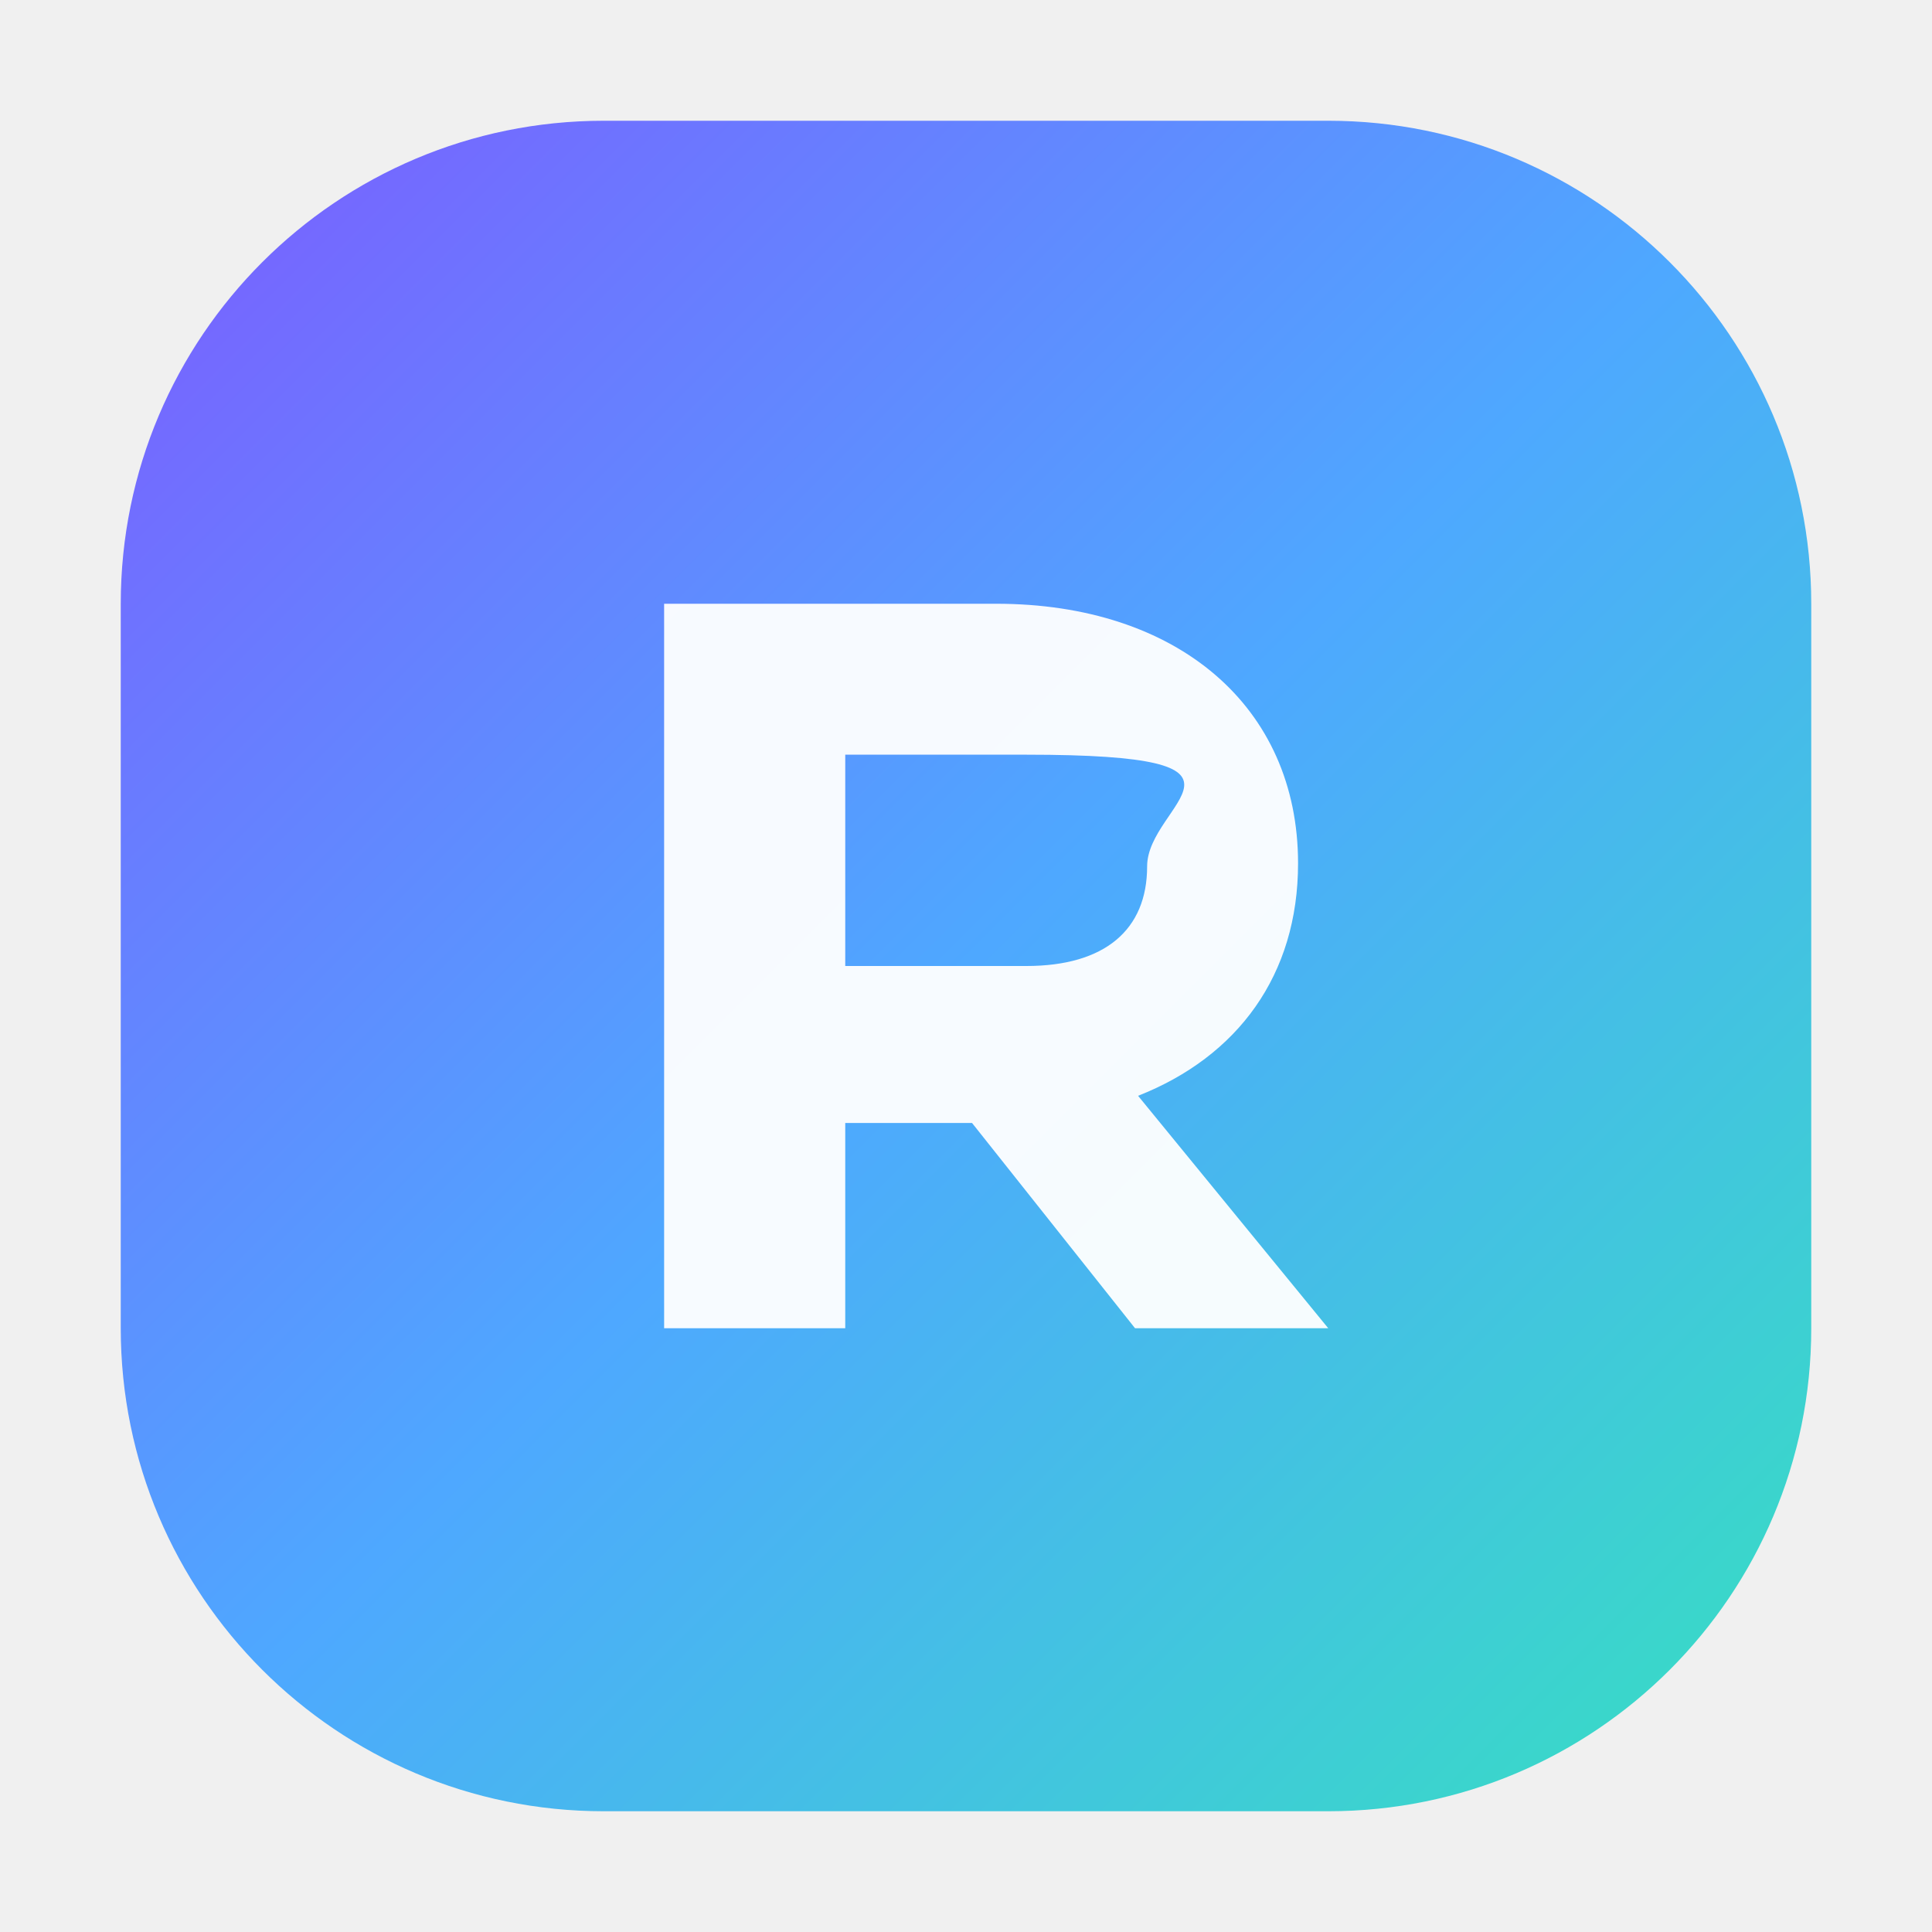
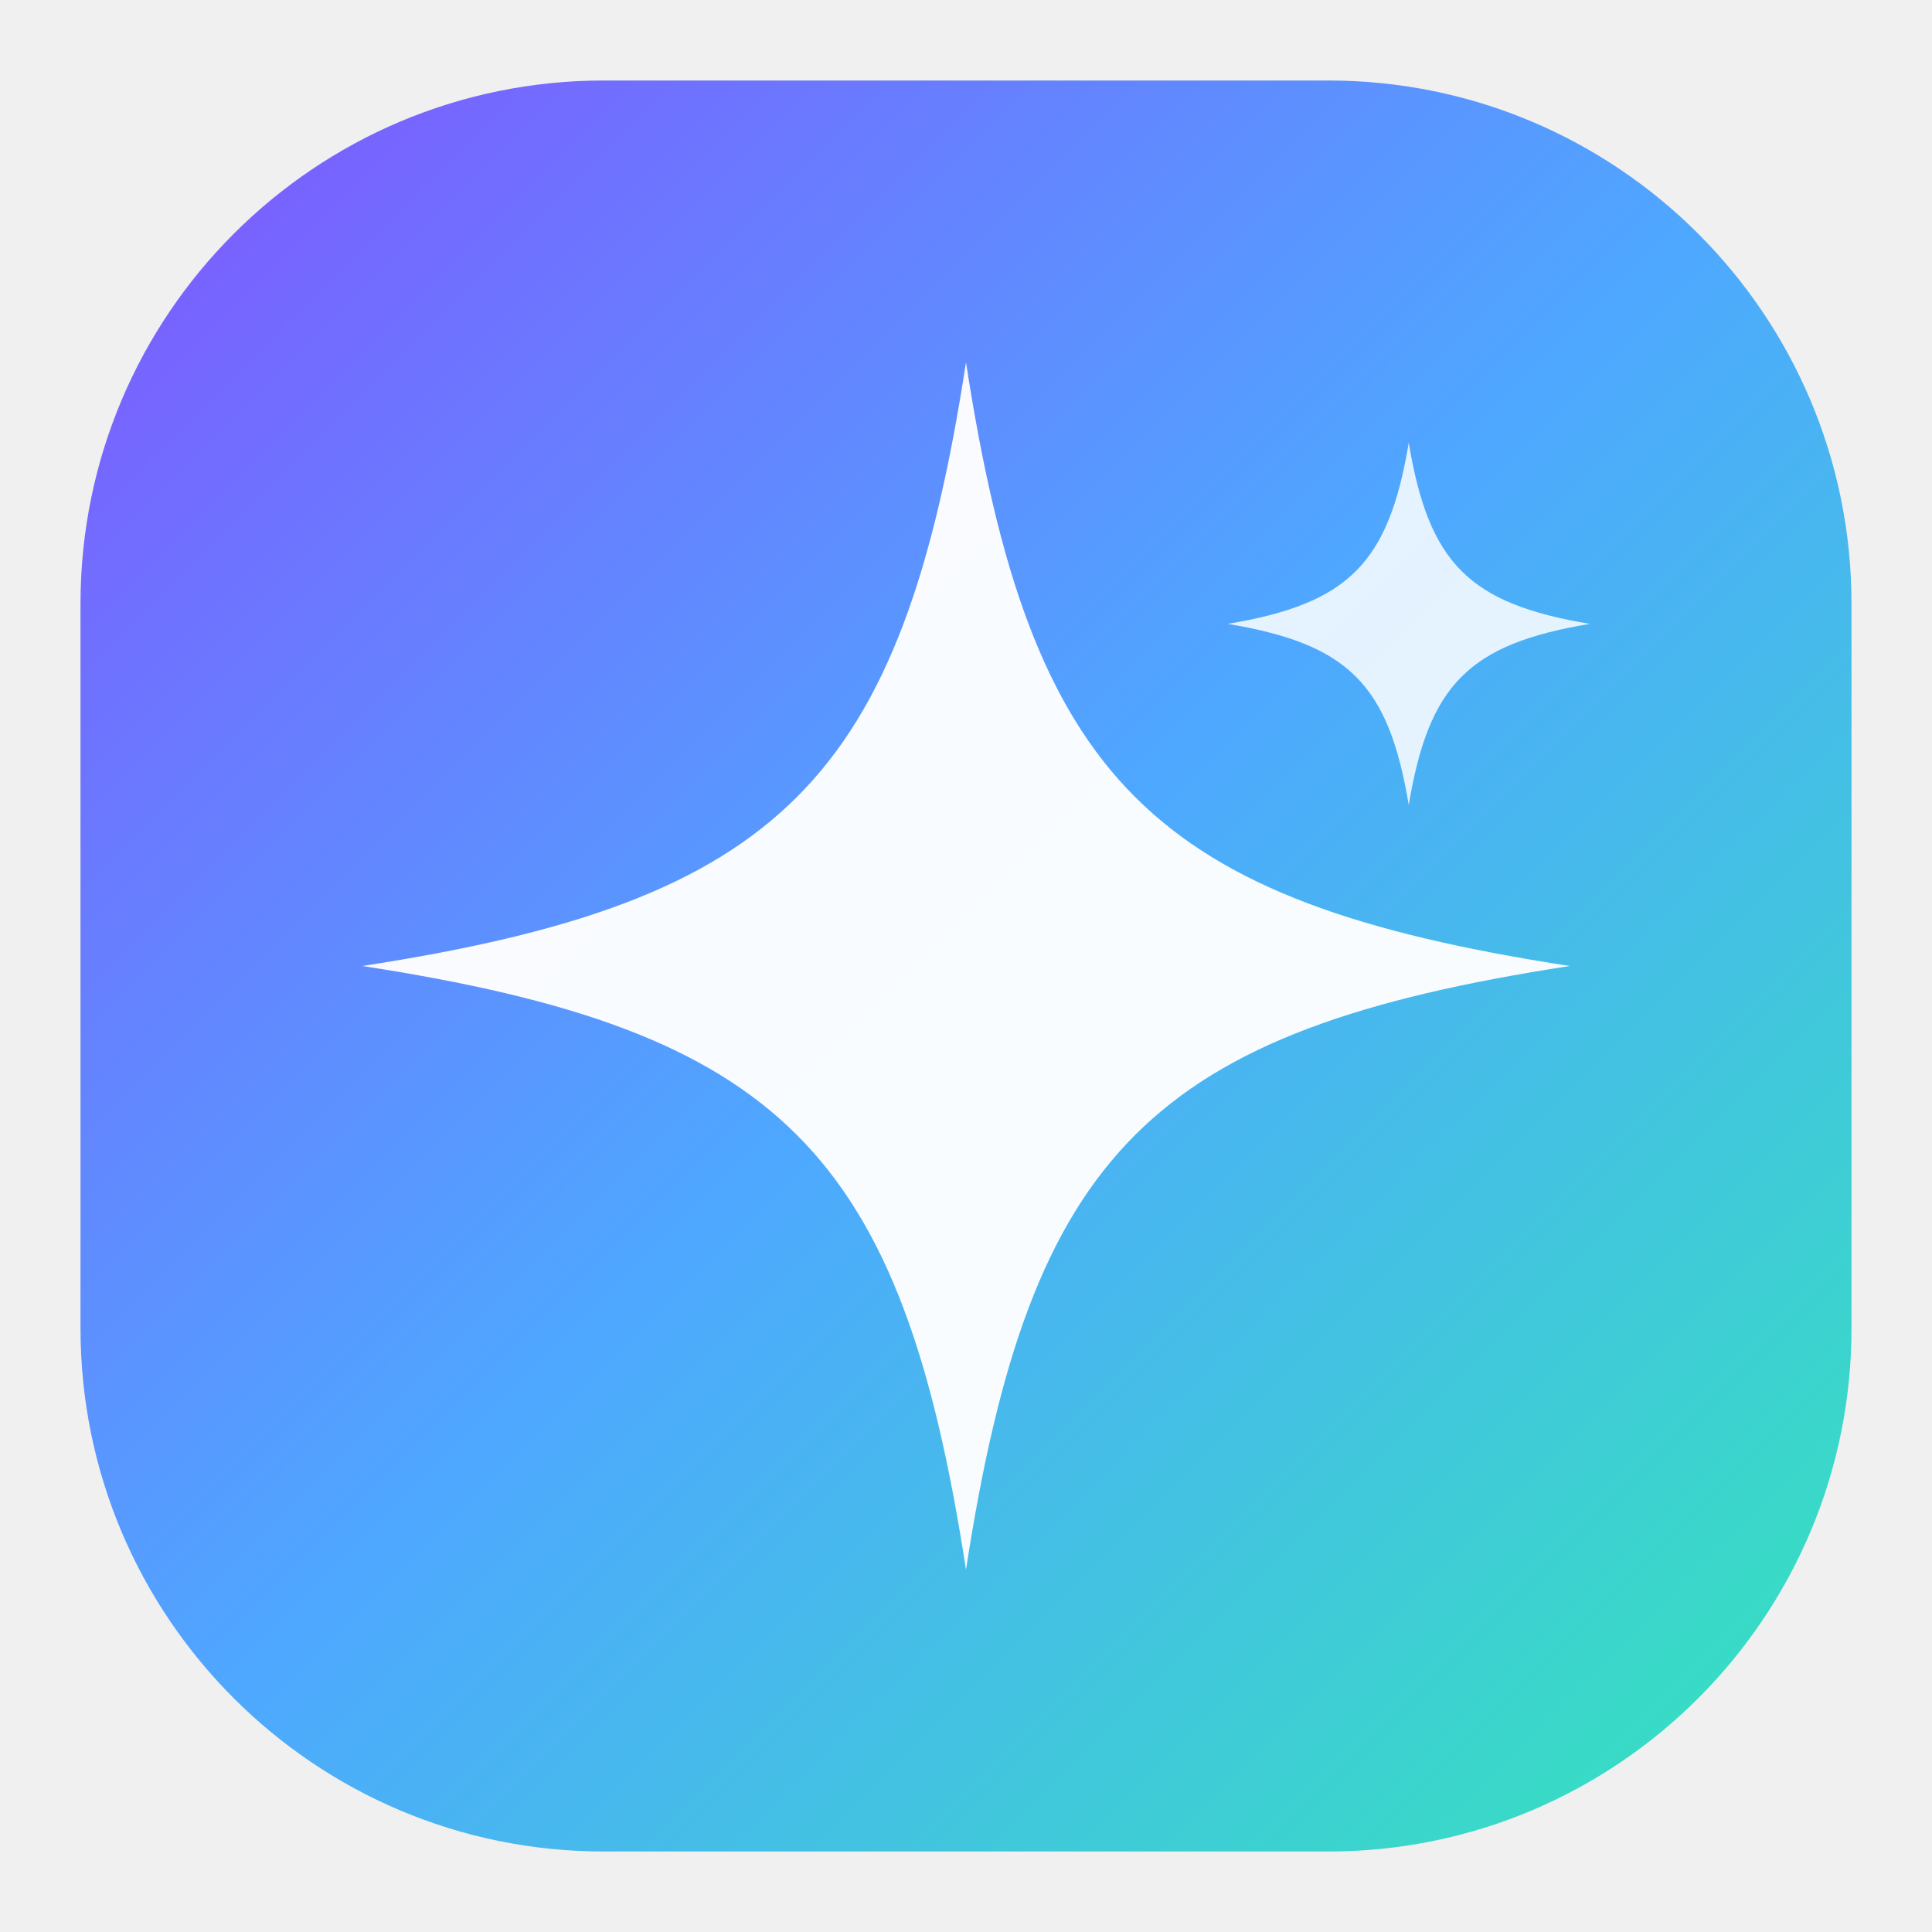
- <svg xmlns="http://www.w3.org/2000/svg" viewBox="0 0 64 64" width="64" height="64">
+ <svg xmlns="http://www.w3.org/2000/svg" viewBox="0 0 48 48" width="48" height="48">
  <defs>
-     <linearGradient id="g" x1="0" y1="0" x2="1" y2="1">
-       <stop offset="0" stop-color="#7c5cff" />
+     <linearGradient id="g" x1="4" y1="4" x2="44" y2="44" gradientUnits="userSpaceOnUse">
+       <stop stop-color="#7c5cff" />
      <stop offset="0.5" stop-color="#4ea8ff" />
      <stop offset="1" stop-color="#36e0c0" />
    </linearGradient>
  </defs>
-   <rect x="4" y="4" width="56" height="56" rx="16" fill="url(#g)" />
-   <path d="M22 44V20h11c6 0 10 3.4 10 8.6 0 3.7-2 6.4-5.3 7.7L44 44h-6.4l-5.4-6.8H28V44h-6zm6-12h6c2.6 0 4-1.2 4-3.3S42.6 25 34 25h-6v7z" fill="#fff" fill-opacity="0.95" />
+   <rect x="2" y="2" width="44" height="44" rx="13" fill="url(#g)" />
+   <path d="M24 9 C25.6 19.4 28.6 22.4 39 24 C28.6 25.6 25.6 28.6 24 39 C22.4 28.6 19.4 25.6 9 24 C19.4 22.4 22.4 19.4 24 9 Z" fill="#fff" fill-opacity="0.96" />
+   <path d="M35 11 C35.5 14 36.5 15 39.5 15.5 C36.5 16 35.5 17 35 20 C34.5 17 33.5 16 30.5 15.5 C33.5 15 34.5 14 35 11 Z" fill="#fff" fill-opacity="0.85" />
</svg>
